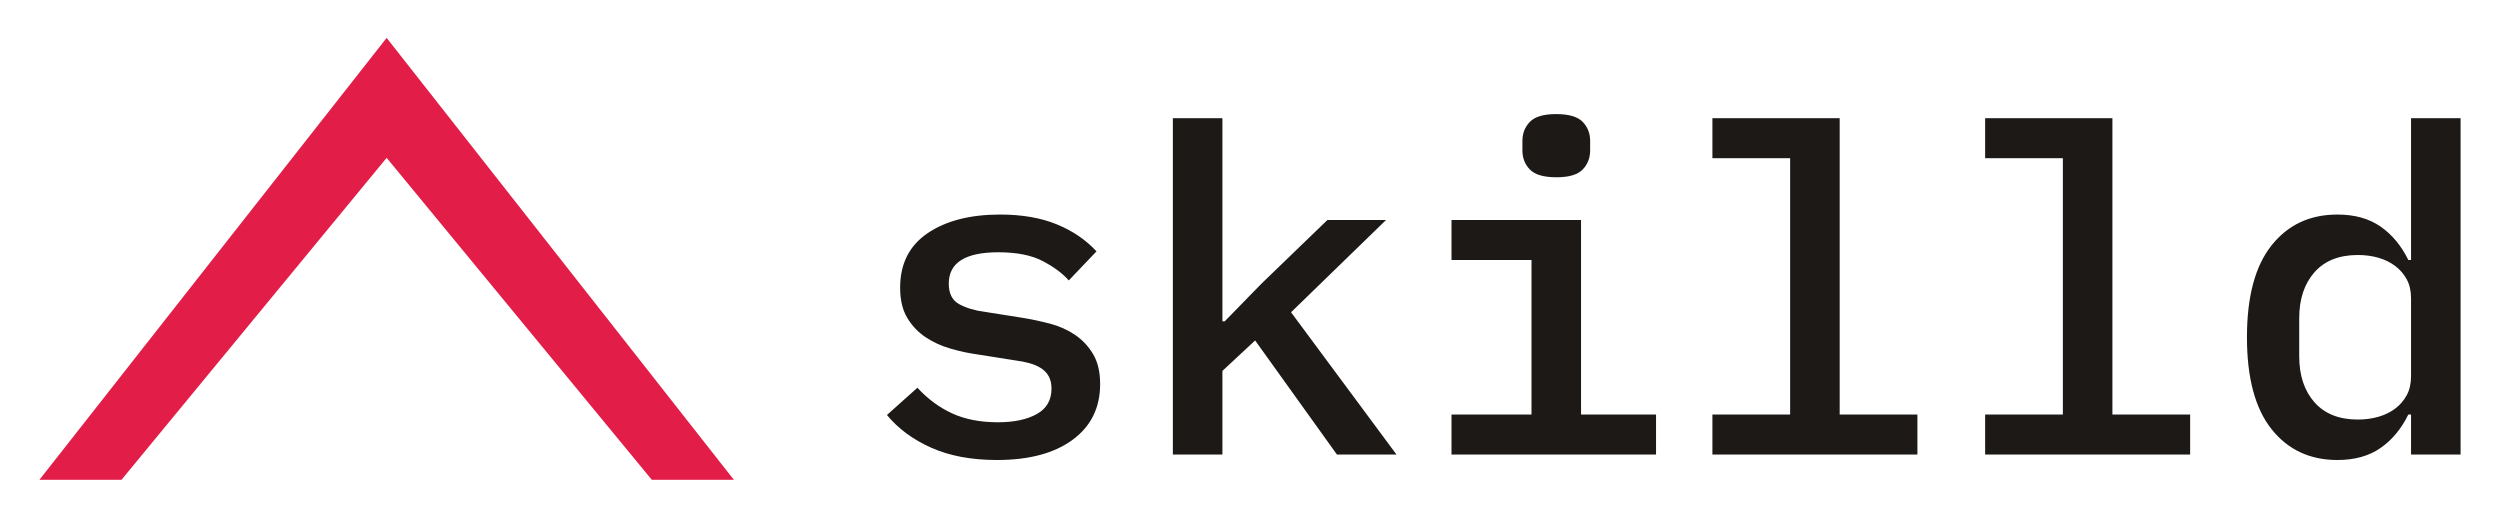
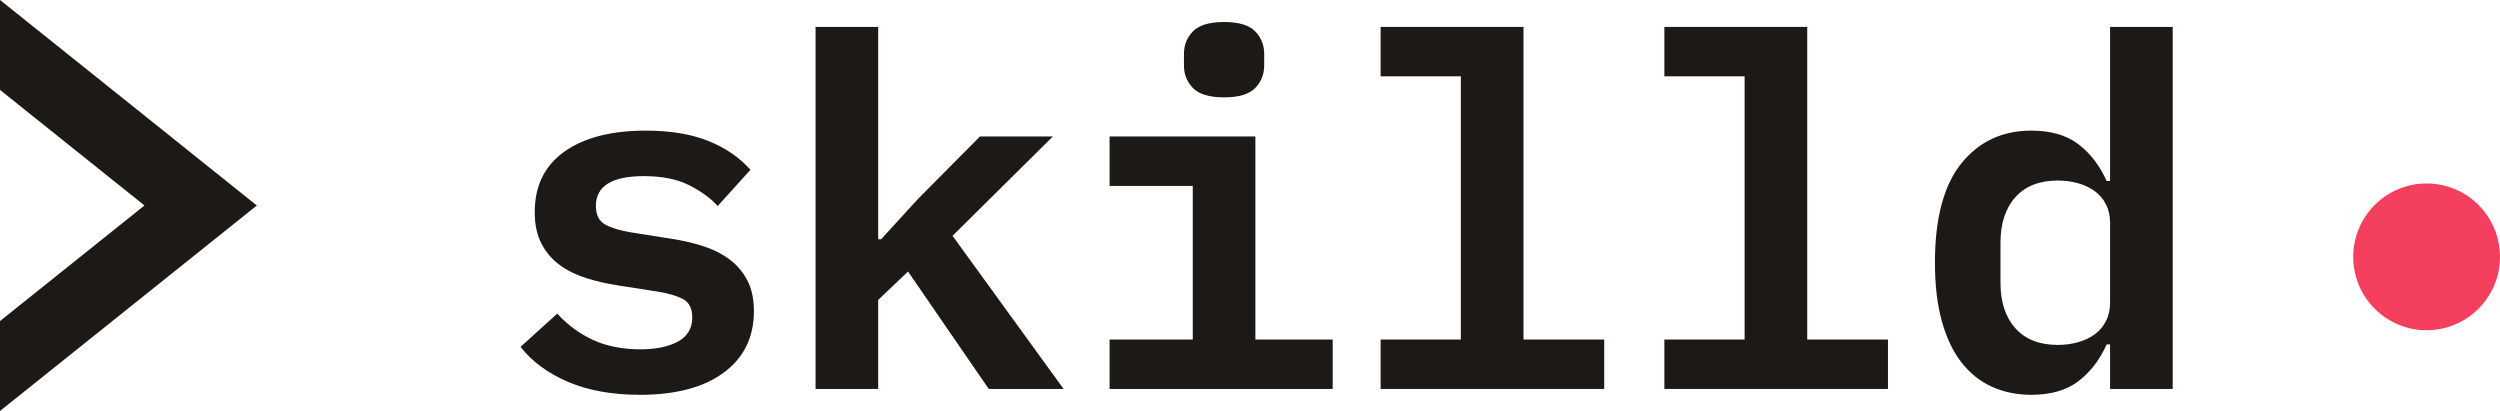
- <svg xmlns="http://www.w3.org/2000/svg" width="396" height="82" viewBox="-6.00 16.00 395.51 82.00" role="img" aria-label="skilld">
-   <path d="M55 22 L110 92 L97 92 L55 41 L13 92 L0 92 Z" fill="#e11d48" />
-   <path d="M151.672 88.864Q145.624 88.864 141.268 86.92Q136.912 84.976 134.248 81.736L139.072 77.416Q141.52 80.08 144.58 81.484Q147.64 82.888 151.816 82.888Q155.632 82.888 157.972 81.592Q160.312 80.296 160.312 77.56Q160.312 76.408 159.88 75.616Q159.448 74.824 158.656 74.32Q157.864 73.816 156.82 73.528Q155.776 73.24 154.624 73.096L148.72 72.16Q146.56 71.872 144.328 71.224Q142.096 70.576 140.332 69.388Q138.568 68.2 137.452 66.328Q136.336 64.456 136.336 61.576Q136.336 55.888 140.692 52.936Q145.048 49.984 152.176 49.984Q157.36 49.984 161.14 51.532Q164.92 53.08 167.44 55.816L163.048 60.424Q161.608 58.768 158.944 57.364Q156.28 55.96 151.888 55.96Q144.04 55.96 144.04 60.928Q144.04 63.304 145.732 64.204Q147.424 65.104 149.728 65.392L155.632 66.328Q157.864 66.688 160.06 67.264Q162.256 67.84 164.02 69.028Q165.784 70.216 166.9 72.088Q168.016 73.96 168.016 76.84Q168.016 82.456 163.66 85.66Q159.304 88.864 151.672 88.864Z M179.536 34.72H187.384V66.904H187.744L193.576 60.928L204.016 50.848H213.304L198.256 65.464L214.96 88.0H205.528L192.568 69.928L187.384 74.752V88.0H179.536Z M240.304 44.08Q237.28 44.08 236.092 42.856Q234.904 41.632 234.904 39.832V38.32Q234.904 36.52 236.092 35.296Q237.28 34.072 240.232 34.072Q243.256 34.072 244.444 35.296Q245.632 36.52 245.632 38.32V39.832Q245.632 41.632 244.444 42.856Q243.256 44.08 240.304 44.08ZM223.672 81.664H236.344V57.184H223.672V50.848H244.192V81.664H256.072V88.0H223.672Z M265.0 81.664H277.312V41.056H265.0V34.72H285.16V81.664H297.472V88.0H265.0Z M308.2 81.664H320.512V41.056H308.2V34.72H328.36V81.664H340.672V88.0H308.2Z M375.664 81.664H375.232Q373.576 85.048 370.84 86.956Q368.104 88.864 364.0 88.864Q357.448 88.864 353.56 83.968Q349.672 79.072 349.672 69.424Q349.672 59.776 353.56 54.88Q357.448 49.984 364.0 49.984Q368.104 49.984 370.84 51.892Q373.576 53.8 375.232 57.184H375.664V34.72H383.512V88.0H375.664ZM367.24 82.456Q368.968 82.456 370.48 82.024Q371.992 81.592 373.144 80.728Q374.296 79.864 374.98 78.604Q375.664 77.344 375.664 75.616V63.232Q375.664 61.504 374.98 60.244Q374.296 58.984 373.144 58.12Q371.992 57.256 370.48 56.824Q368.968 56.392 367.24 56.392Q362.776 56.392 360.364 59.128Q357.952 61.864 357.952 66.4V72.448Q357.952 76.984 360.364 79.72Q362.776 82.456 367.24 82.456Z" fill="#1c1917" />
+ <svg xmlns="http://www.w3.org/2000/svg" viewBox="0 -79.5 511 84" width="511" height="84">
+   <g class="ink" fill="#1c1917">
+     <path transform="matrix(1.3125 0 0 1.3125 -23.625 -103.125)" d="M58 50 L18 82 L18 68 L40.5 50 L18 32 L18 18 Z" />
+     <path transform="matrix(0.1 0 0 -0.1 101 0)" d="M298 -12Q213 -12 151 14.5Q89 41 54 86L129 154Q161 119 202.5 100Q244 81 299 81Q347 81 376 97Q405 113 405 146Q405 174 385.5 184Q366 194 334 199L251 212Q219 217 188.5 226.5Q158 236 134.5 253Q111 270 97 296.5Q83 323 83 361Q83 442 143.5 485Q204 528 310 528Q385 528 437.5 507Q490 486 524 448L457 374Q435 398 398.5 416.5Q362 435 306 435Q208 435 208 374Q208 346 228 335.5Q248 325 280 320L362 307Q395 302 425.5 292.5Q456 283 479.5 266Q503 249 517 223Q531 197 531 159Q531 79 469.5 33.5Q408 -12 298 -12Z" />
+     <path transform="matrix(0.1 0 0 -0.1 159 0)" d="M77 740L205 740L205 306L211 306L286 388L413 516L562 516L357 313L584 0L431 0L266 240L205 182L205 0L77 0Z" />
+     <path transform="matrix(0.1 0 0 -0.1 217 0)" d="M332 596Q287 596 268.5 615Q250 634 250 661L250 685Q250 712 268.5 731Q287 750 332 750Q377 750 395.5 731Q414 712 414 685L414 661Q414 634 395.5 615Q377 596 332 596ZM98 101L268 101L268 415L98 415L98 516L396 516L396 101L554 101L554 0L98 0Z" />
+     <path transform="matrix(0.1 0 0 -0.1 275 0)" d="M72 101L236 101L236 639L72 639L72 740L364 740L364 101L529 101L529 0L72 0Z" />
+     <path transform="matrix(0.1 0 0 -0.1 333 0)" d="M72 101L236 101L236 639L72 639L72 740L364 740L364 101L529 101L529 0L72 0Z" />
+     <path transform="matrix(0.1 0 0 -0.1 391 0)" d="M403 91L396 91Q375 44 338.5 16Q302 -12 242 -12Q198 -12 161.5 4.5Q125 21 99 54.5Q73 88 59 139Q45 190 45 258Q45 394 99 461Q153 528 242 528Q302 528 338.5 500Q375 472 396 425L403 425L403 740L531 740L531 0L403 0ZM296 90Q318 90 337.5 95.5Q357 101 371.5 111.5Q386 122 394.5 138.5Q403 155 403 177L403 339Q403 361 394.5 377.5Q386 394 371.5 404.5Q357 415 337.5 420.5Q318 426 296 426Q240 426 209.5 392Q179 358 179 299L179 217Q179 158 209.5 124Q240 90 296 90Z" />
+   </g>
+   <circle class="dot" cx="496" cy="-27" r="15" fill="#f43f5e" />
</svg>
